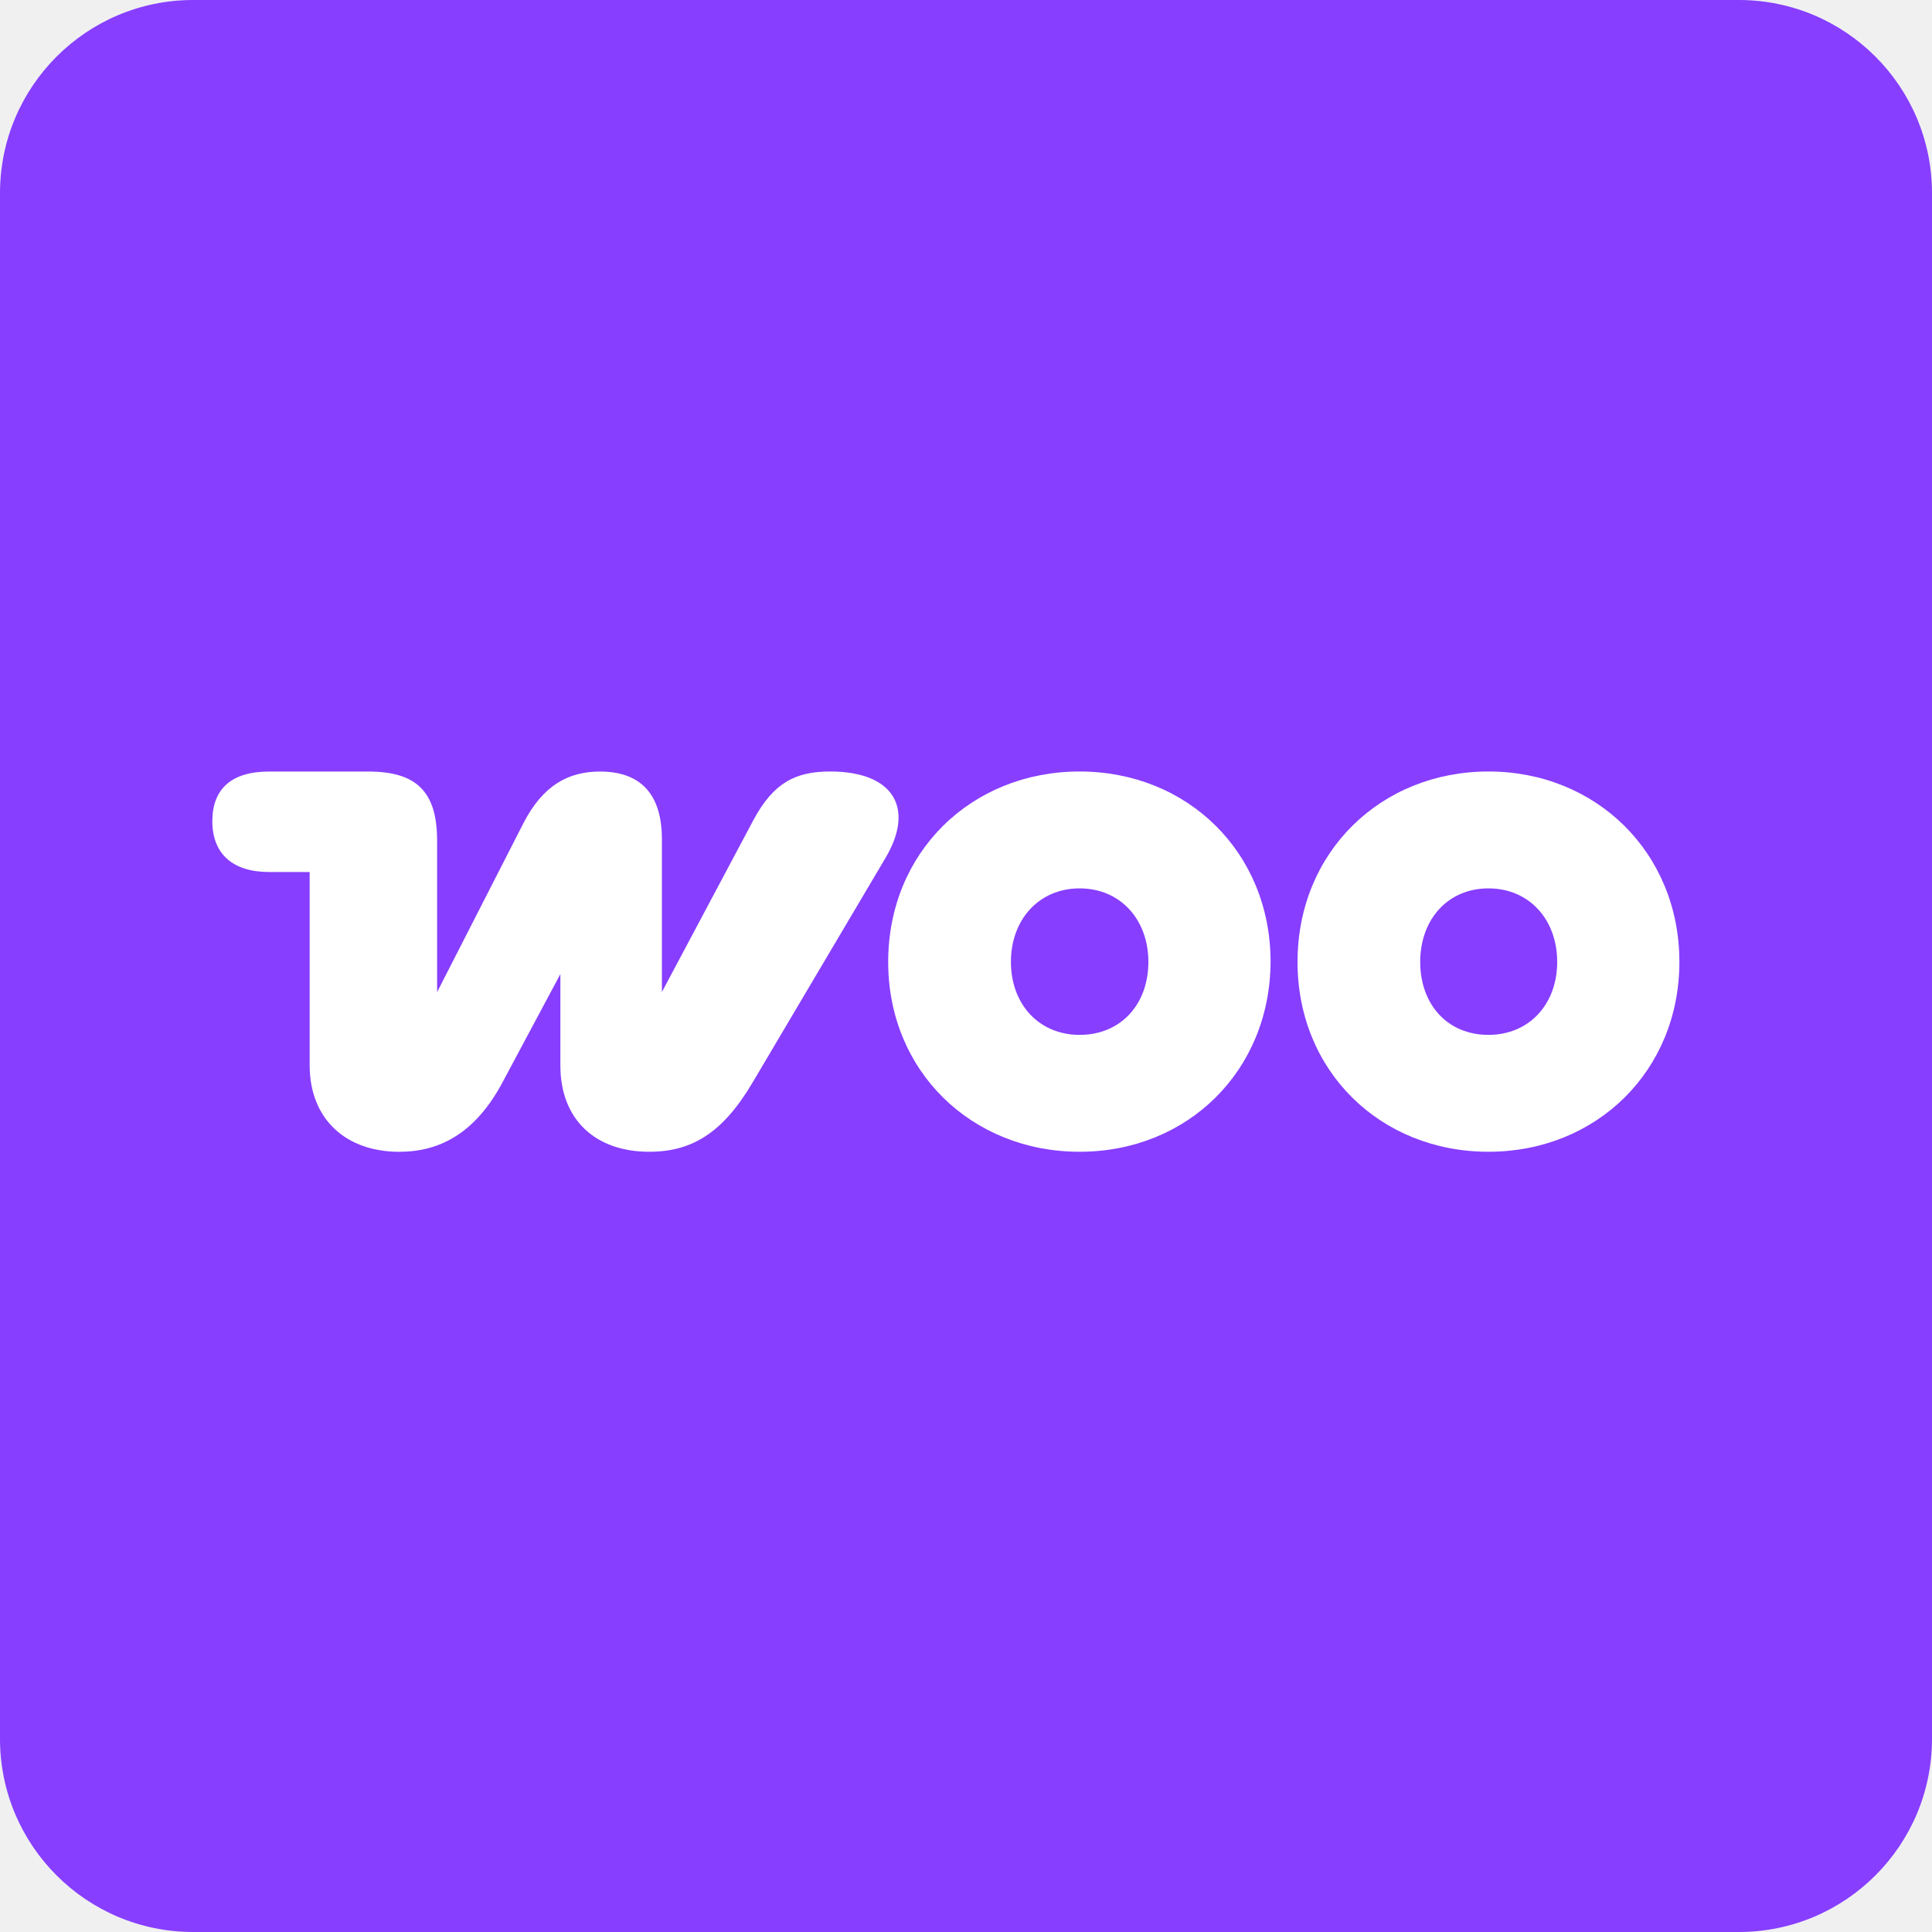
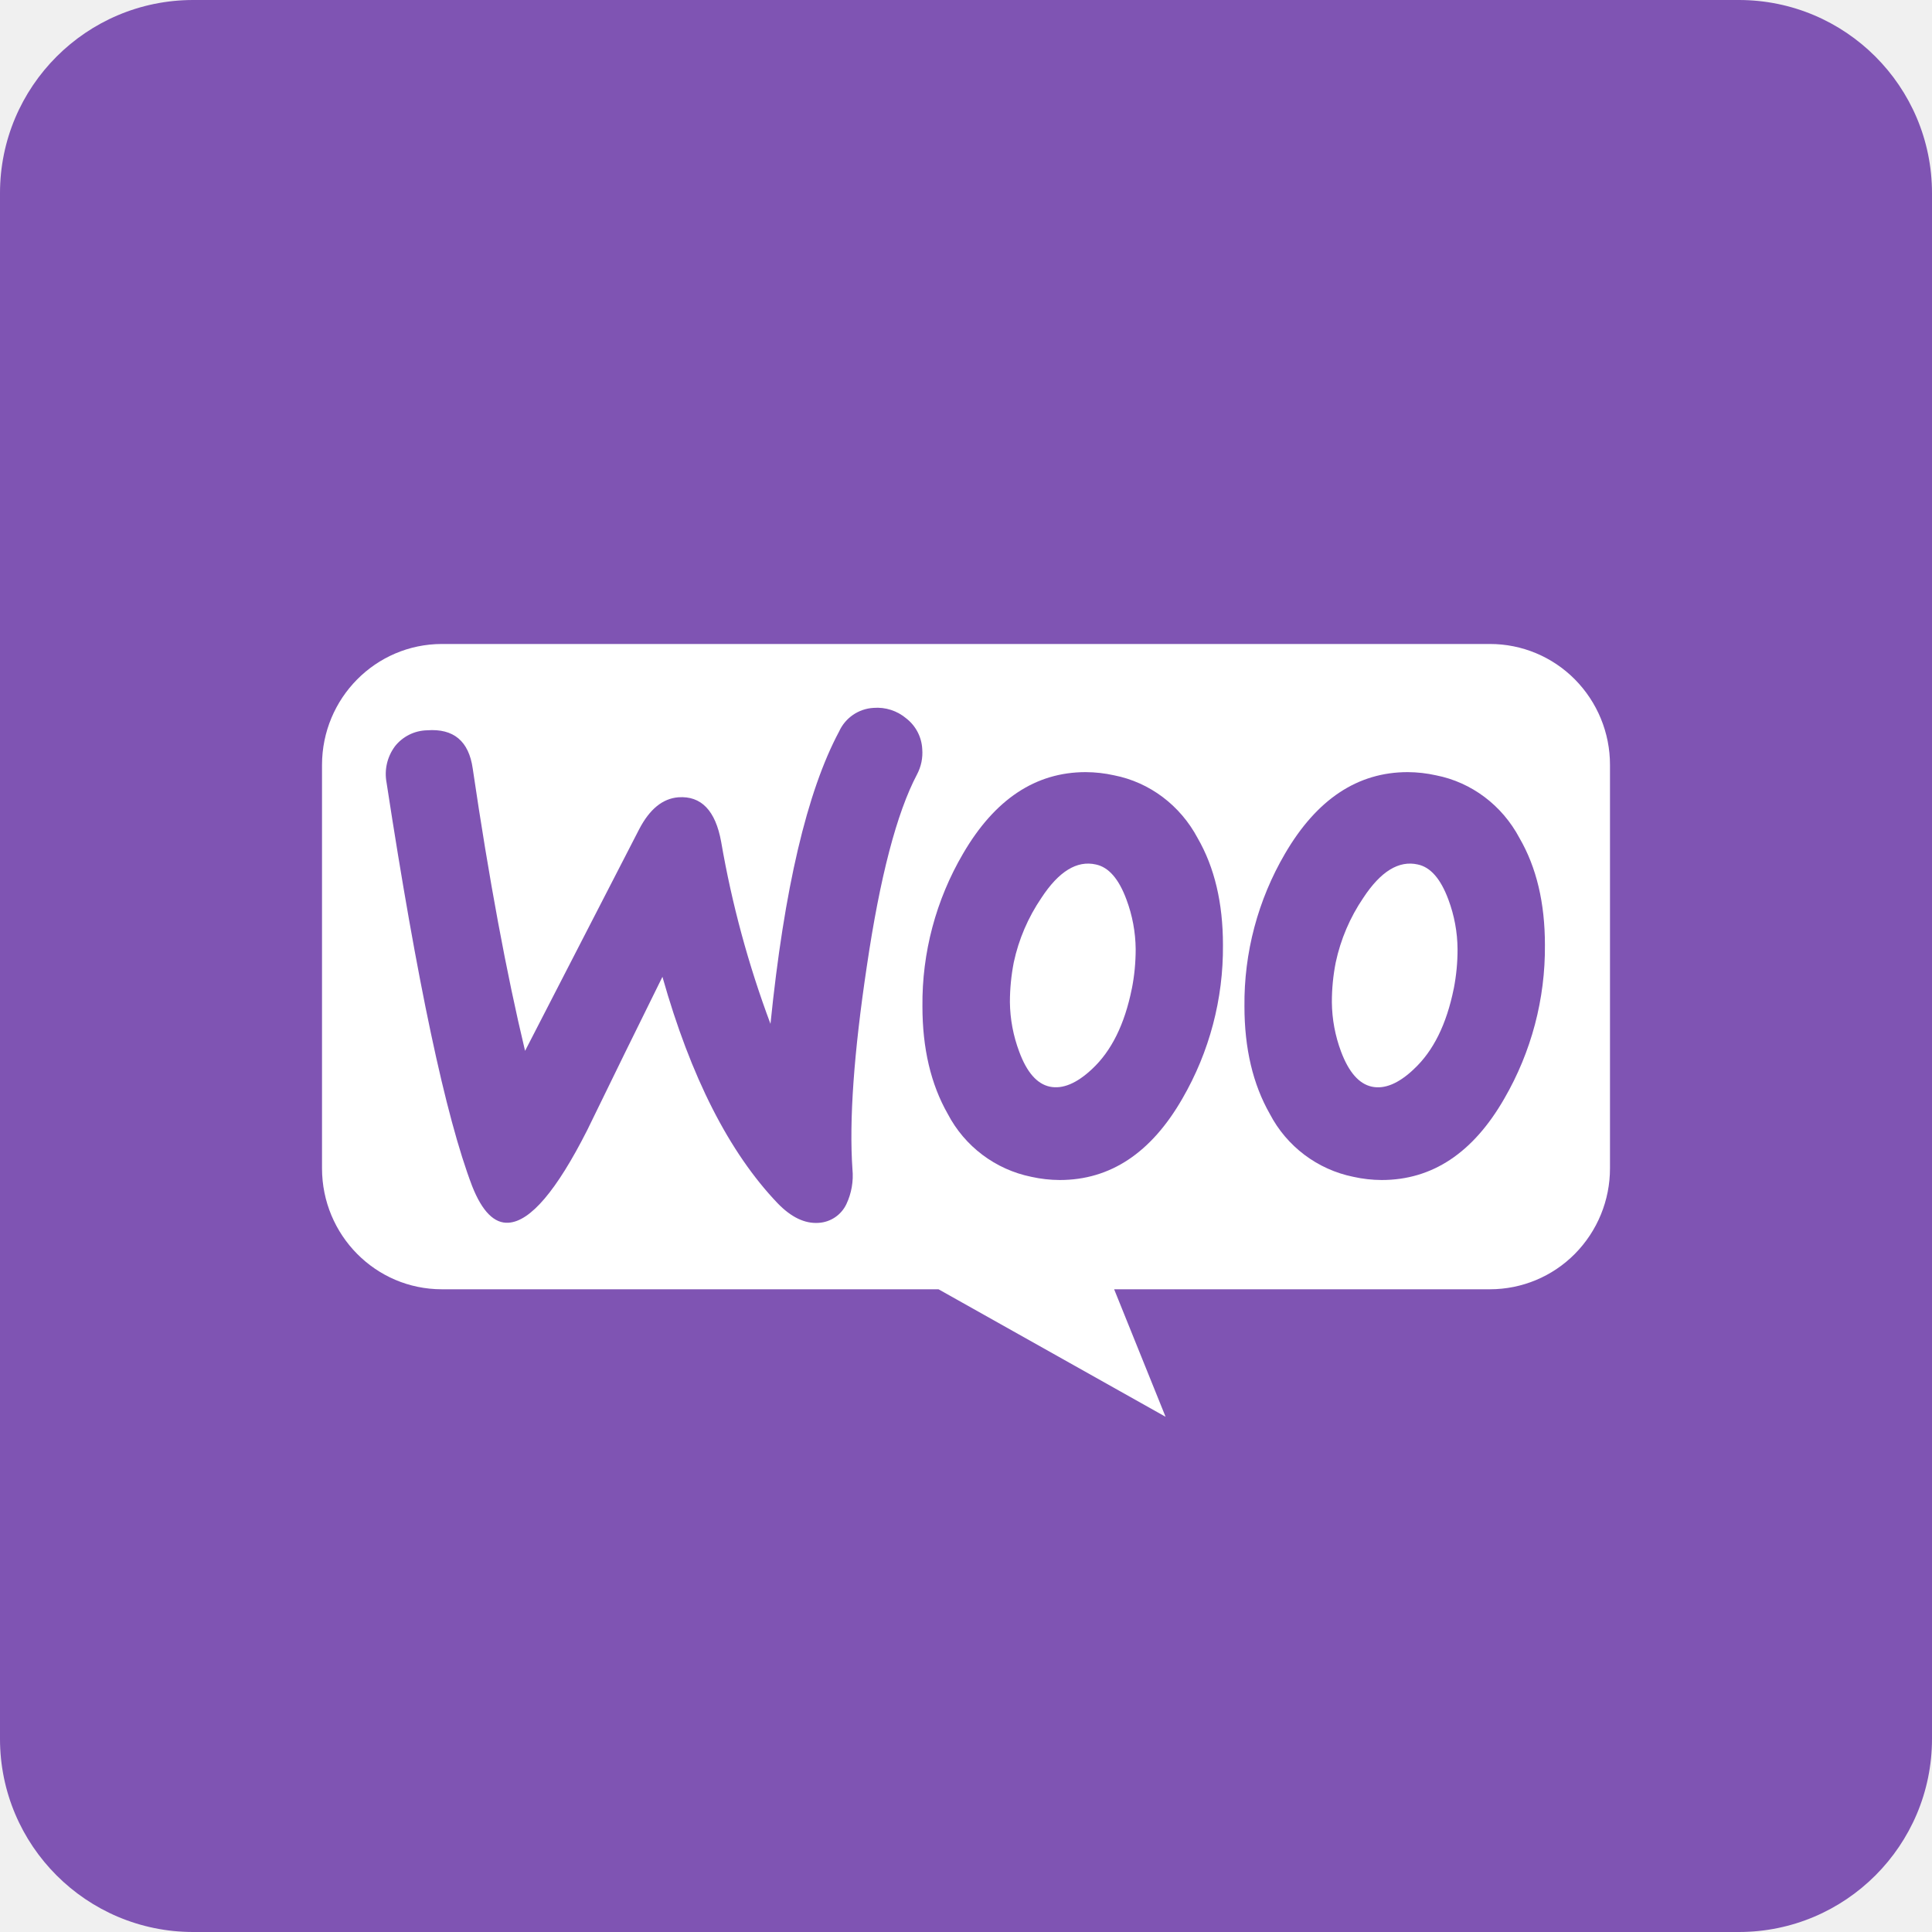
- <svg xmlns="http://www.w3.org/2000/svg" fill="none" height="40" viewBox="0 0 40 40" width="40">
-   <clipPath id="a">
-     <path d="m4.397 15.973h30.375v7.884h-30.375z" />
-   </clipPath>
-   <rect fill="#873eff" height="40" rx="4" width="40" />
-   <g clip-path="url(#a)" fill="#fff">
-     <path d="m8.273 23.846c.887 0 1.599-.438 2.135-1.445l1.194-2.234v1.894c0 1.117.723 1.785 1.84 1.785.876 0 1.522-.383 2.146-1.445l2.748-4.643c.602-1.018.175-1.785-1.15-1.785-.712 0-1.172.23-1.588 1.007l-1.894 3.559v-3.164c0-.942-.449-1.401-1.281-1.401-.657 0-1.183.285-1.588 1.073l-1.785 3.493v-3.132c0-1.007-.416-1.434-1.423-1.434h-2.059c-.777 0-1.172.361-1.172 1.029 0 .668.416 1.051 1.172 1.051h.843v3.997c0 1.128.756 1.796 1.861 1.796z" />
-     <path d="m22.353 15.973c-2.245 0-3.964 1.675-3.964 3.942 0 2.267 1.73 3.931 3.964 3.931 2.234 0 3.942-1.675 3.953-3.931 0-2.267-1.719-3.942-3.953-3.942zm0 5.453c-.843 0-1.423-.635-1.423-1.511 0-.876.58-1.522 1.423-1.522.843 0 1.423.646 1.423 1.522 0 .876-.569 1.511-1.423 1.511z" />
-     <path d="m30.817 15.973c-2.234 0-3.953 1.675-3.953 3.942 0 2.267 1.719 3.931 3.953 3.931s3.953-1.675 3.953-3.931c0-2.256-1.719-3.942-3.953-3.942zm0 5.453c-.854 0-1.413-.635-1.413-1.511 0-.876.569-1.522 1.413-1.522s1.423.646 1.423 1.522c0 .876-.58 1.511-1.423 1.511z" />
-   </g>
+ <svg xmlns="http://www.w3.org/2000/svg" width="40" height="40" fill="none">
+   <rect width="40" height="40" rx="4" fill="#7F54B3" />
+   <path fill-rule="evenodd" clip-rule="evenodd" d="M9.147 13.333h21.701a2.47 2.47 0 0 1 1.757.732c.467.472.729 1.108.728 1.772v8.35c.001.664-.26 1.3-.727 1.773a2.471 2.471 0 0 1-1.756.733h-7.783l1.065 2.64-4.701-2.64H9.147c-1.37 0-2.479-1.121-2.48-2.503v-8.353c.001-1.382 1.11-2.502 2.48-2.504z" fill="#fff" />
+   <path d="M8.17 15.46a.873.873 0 0 1 .674-.34c.547-.04.862.223.943.79.338 2.296.7 4.245 1.084 5.847l2.363-4.59c.216-.414.484-.634.81-.66.473-.034.77.274.887.923a20.814 20.814 0 0 0 1.021 3.768c.283-2.793.756-4.812 1.421-6.054a.833.833 0 0 1 .711-.488.936.936 0 0 1 .682.22.858.858 0 0 1 .328.632.954.954 0 0 1-.108.525c-.42.797-.767 2.123-1.04 3.977-.268 1.789-.367 3.188-.297 4.197.024.248-.019.497-.125.722a.68.68 0 0 1-.575.389c-.287.02-.571-.117-.852-.409-1.002-1.05-1.796-2.611-2.382-4.685a501.556 501.556 0 0 0-1.558 3.176c-.632 1.248-1.174 1.886-1.627 1.915-.294.021-.546-.23-.754-.756-.55-1.44-1.14-4.227-1.773-8.358a.958.958 0 0 1 .168-.741z" fill="#7F54B3" />
+   <path fill-rule="evenodd" clip-rule="evenodd" d="M29.731 16.052c.735.144 1.37.621 1.73 1.302.35.604.525 1.34.525 2.21a6.237 6.237 0 0 1-.841 3.181c-.645 1.124-1.492 1.686-2.539 1.686a2.74 2.74 0 0 1-.586-.066 2.513 2.513 0 0 1-1.73-1.303c-.35-.614-.525-1.356-.525-2.225a6.133 6.133 0 0 1 .841-3.165c.656-1.124 1.502-1.686 2.539-1.686.197.001.394.023.586.066zm-.459 6.083c.402-.373.677-.928.826-1.665v.003c.053-.271.08-.547.079-.824a2.985 2.985 0 0 0-.19-1.025c-.16-.43-.37-.671-.634-.726-.391-.088-.767.142-1.128.692a3.78 3.78 0 0 0-.57 1.335 4.21 4.21 0 0 0-.08.825c.003.35.068.696.19 1.022.16.426.371.668.636.726.264.057.555-.063.872-.363zm-6.206-6.083c.736.144 1.37.622 1.731 1.302.348.604.523 1.34.523 2.21a6.234 6.234 0 0 1-.84 3.181c-.646 1.124-1.492 1.686-2.54 1.686a2.756 2.756 0 0 1-.587-.066 2.517 2.517 0 0 1-1.731-1.303c-.35-.614-.524-1.356-.524-2.225a6.131 6.131 0 0 1 .842-3.165c.655-1.124 1.501-1.686 2.539-1.686.198.001.395.023.587.066zm-.458 6.083c.402-.373.677-.928.825-1.665v.003c.054-.271.08-.547.08-.824a3.01 3.01 0 0 0-.191-1.025c-.159-.43-.37-.671-.634-.726-.391-.088-.767.142-1.127.692-.275.404-.47.858-.572 1.335-.053.272-.08.548-.08.825.004.35.07.697.192 1.022.158.43.37.67.634.726.264.055.556-.066.873-.363z" fill="#7F54B3" />
</svg>
